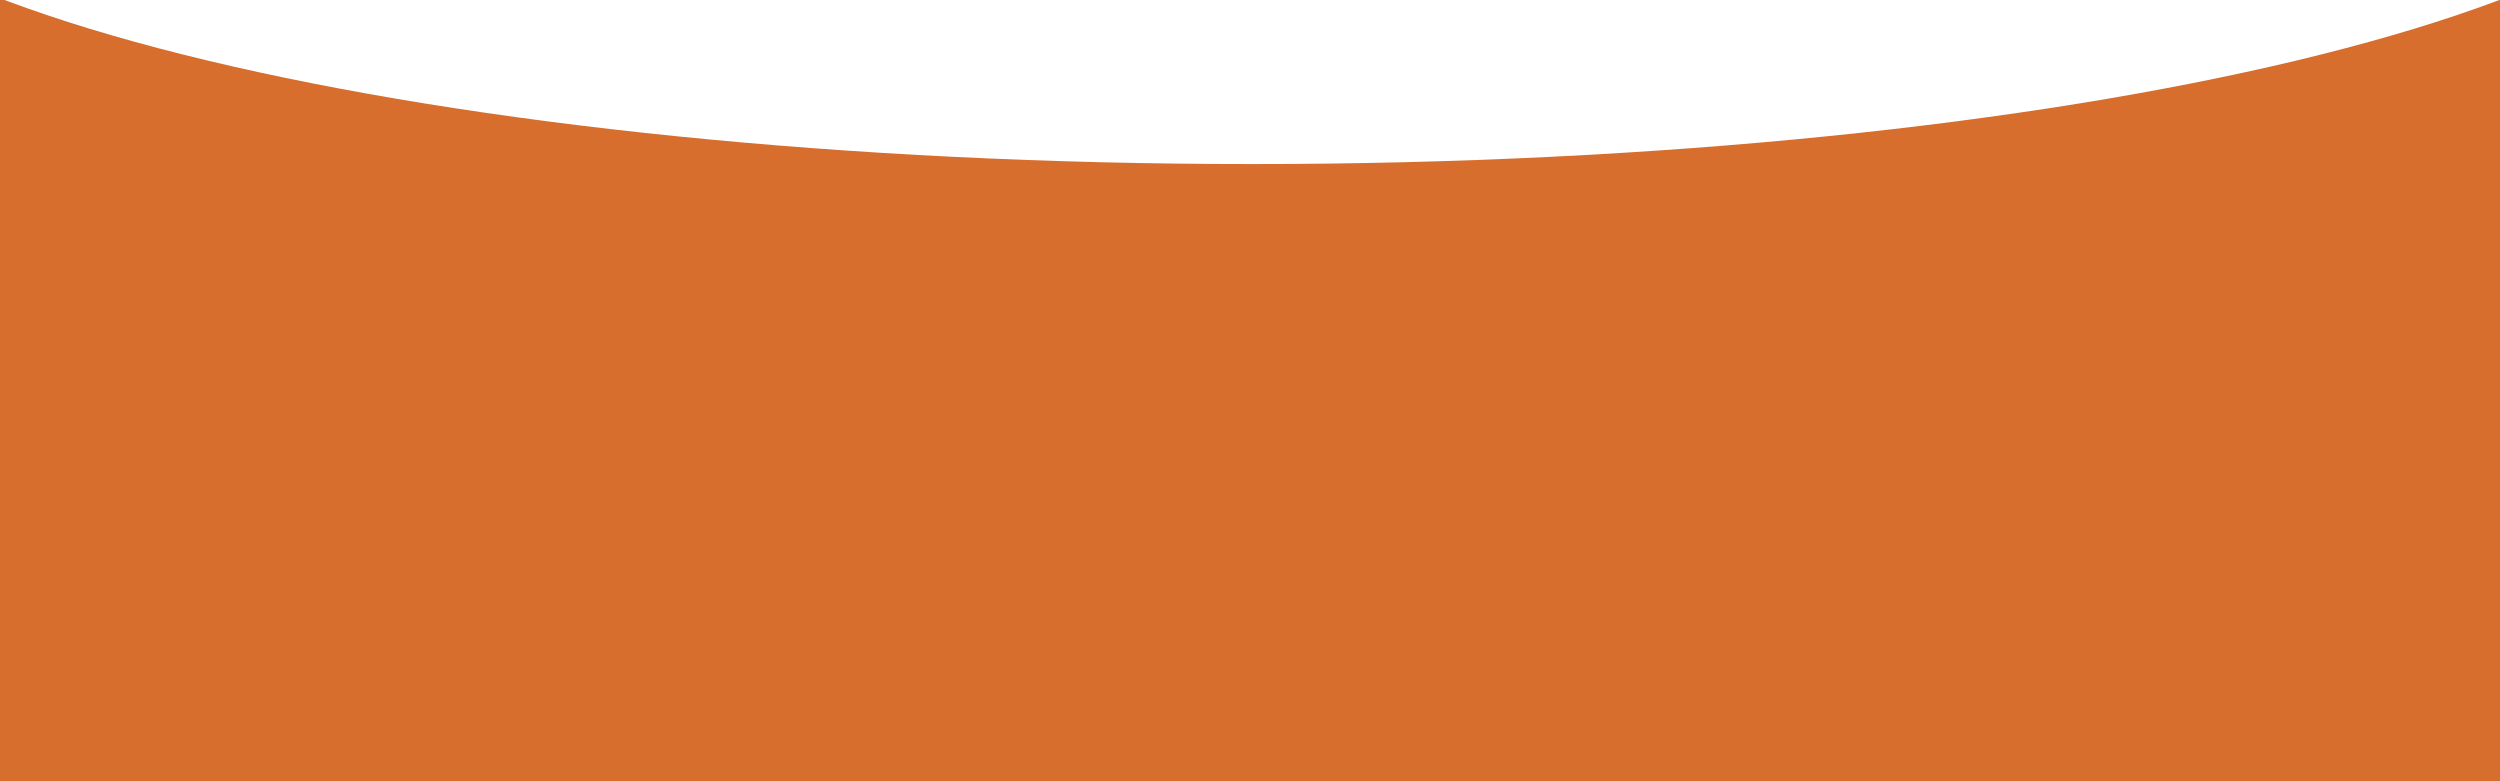
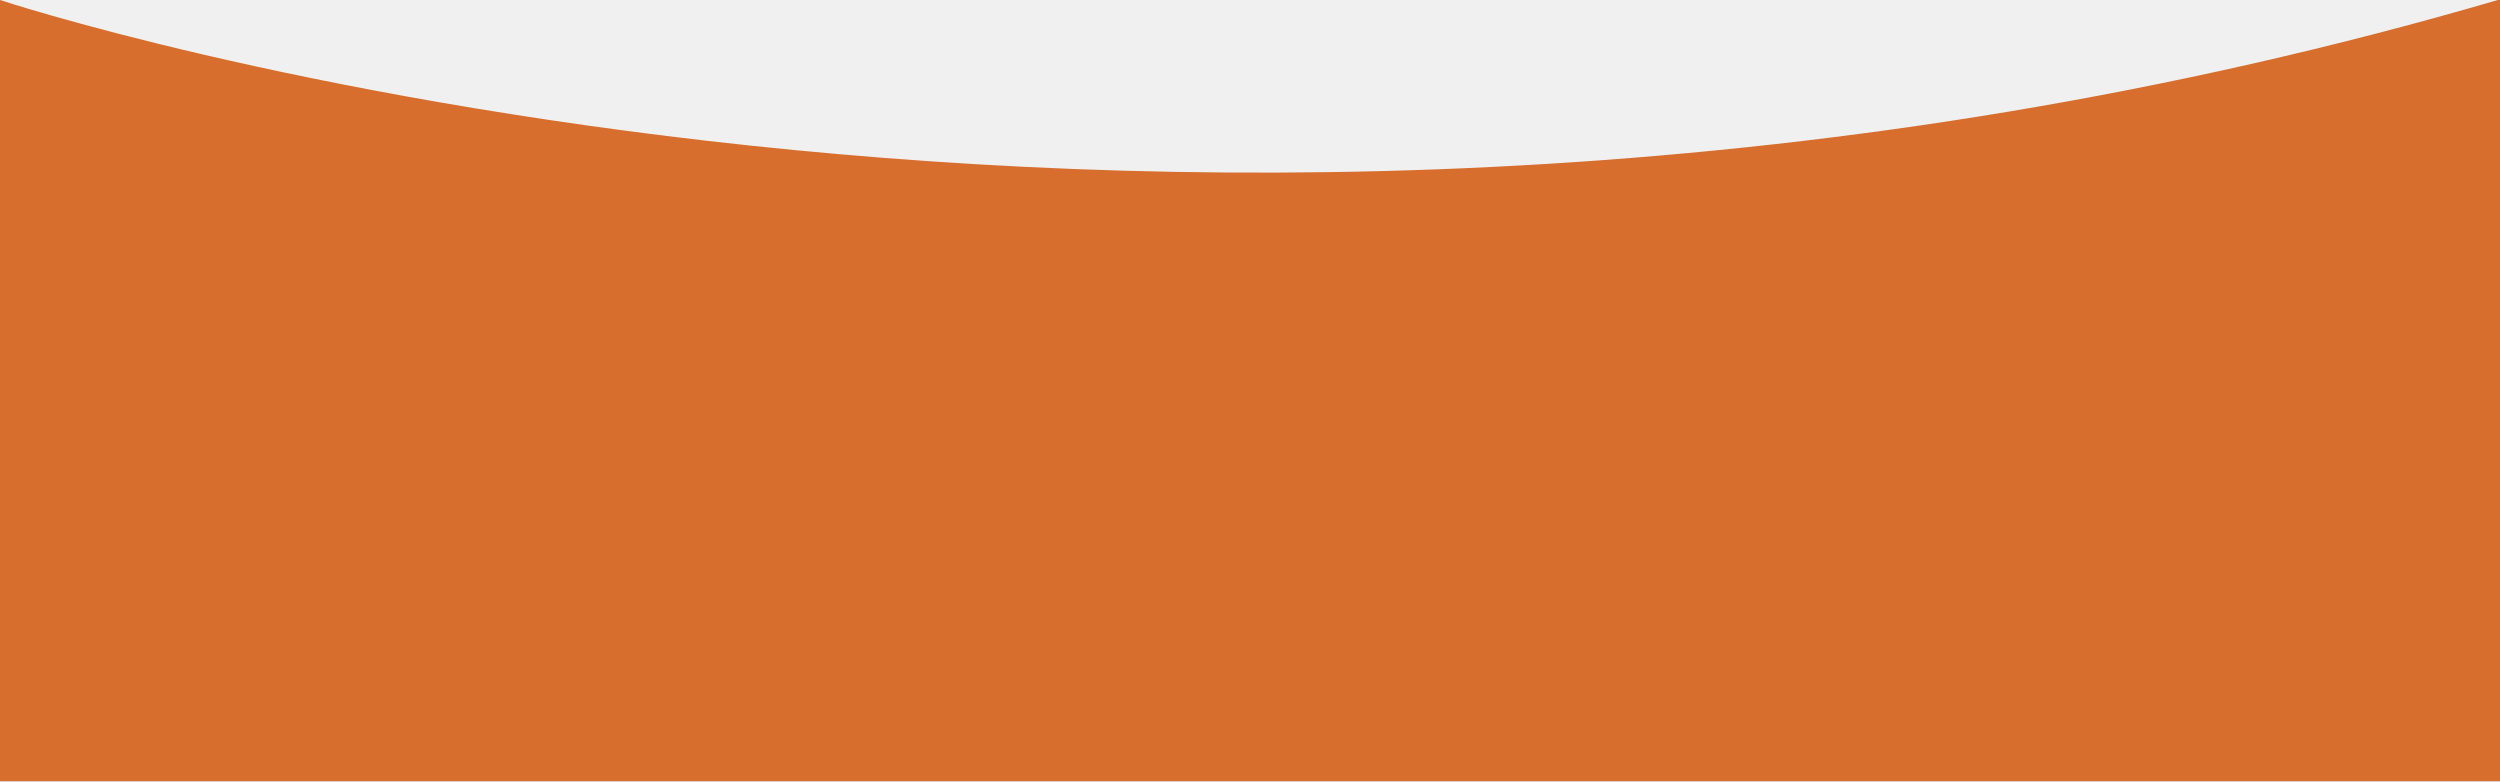
<svg xmlns="http://www.w3.org/2000/svg" width="1920" height="600" viewBox="0 0 1920 600">
  <defs>
-     <clipPath id="clip-footer-svg">
+     <clipPath id="clip-Web_1920_1">
      <rect width="1920" height="600" />
    </clipPath>
  </defs>
-   <g id="footer-svg" clip-path="url(#clip-footer-svg)">
-     <rect width="1920" height="600" fill="#d76e2d" />
-     <ellipse id="Ellipse_1" data-name="Ellipse 1" cx="1134.5" cy="271.5" rx="1134.5" ry="271.5" transform="translate(-173 -417)" fill="#fff" />
+   <g id="Web_1920_1" data-name="Web 1920 – 1" clip-path="url(#clip-Web_1920_1)">
+     <path id="Path_1" data-name="Path 1" d="M0,0S898.457,298.329,1918.327,0s27.752,610.534,27.752,610.534H-48.565V0Z" fill="#d76e2d" />
  </g>
</svg>
